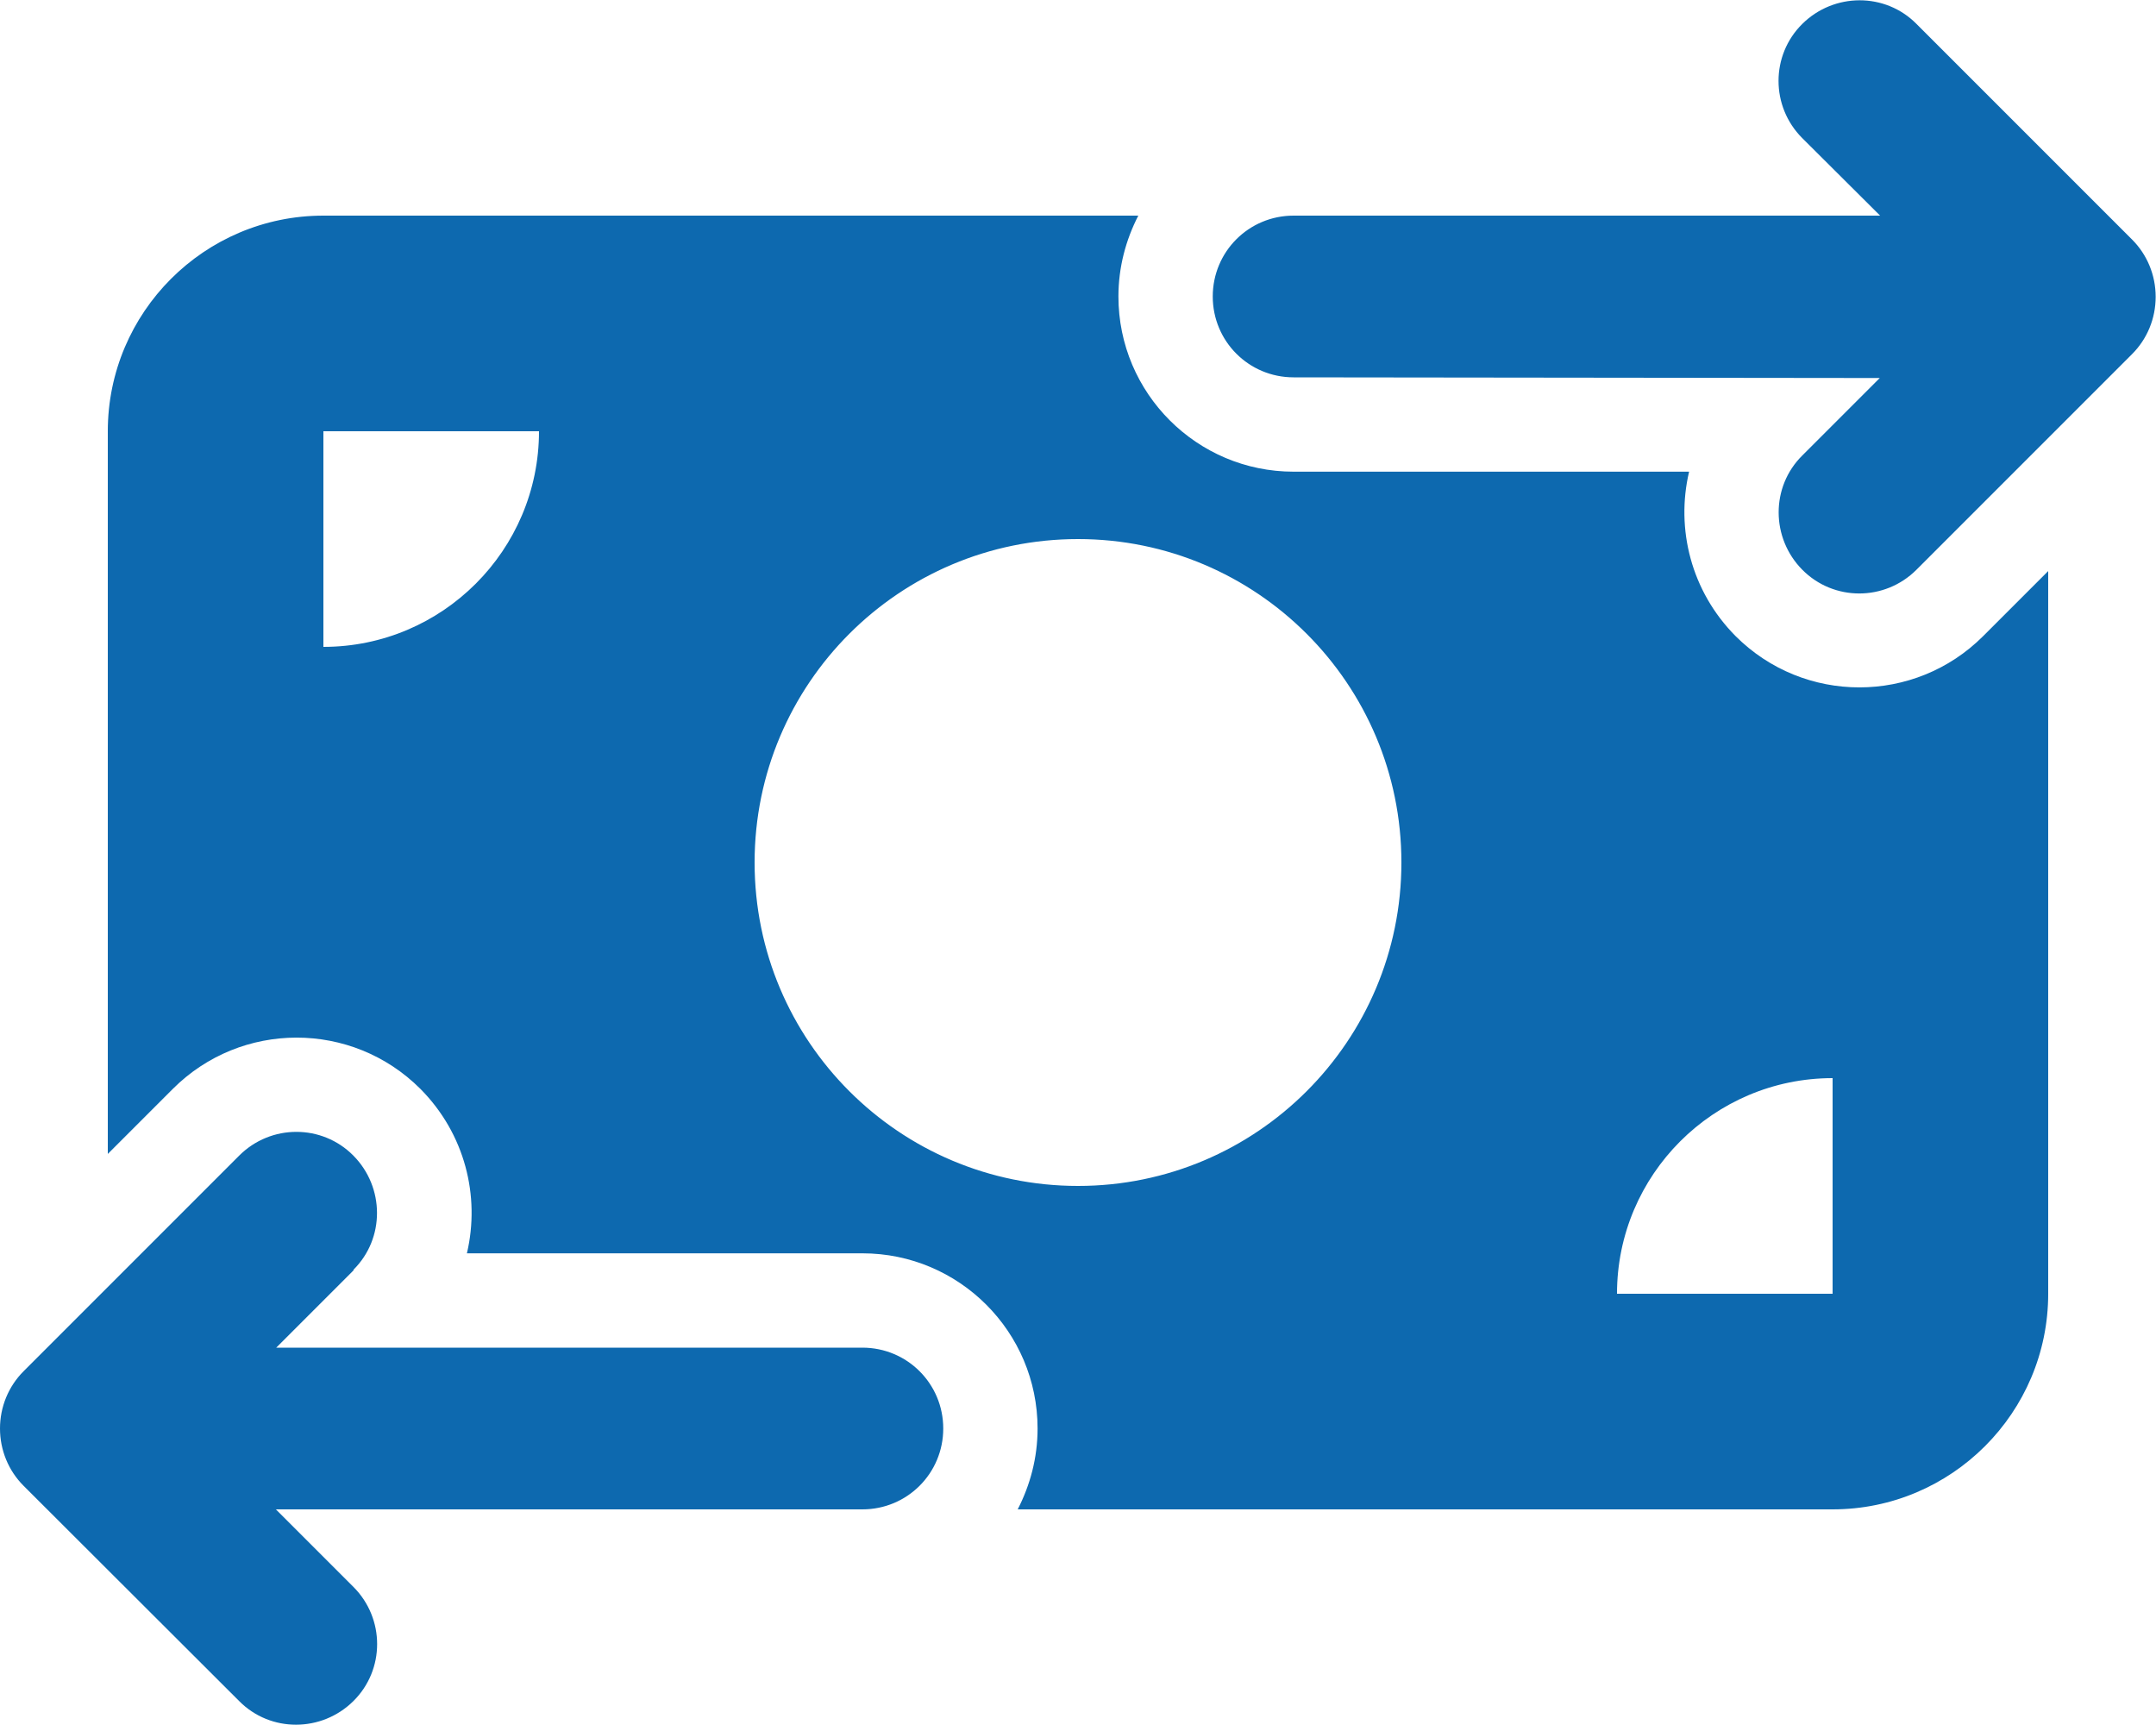
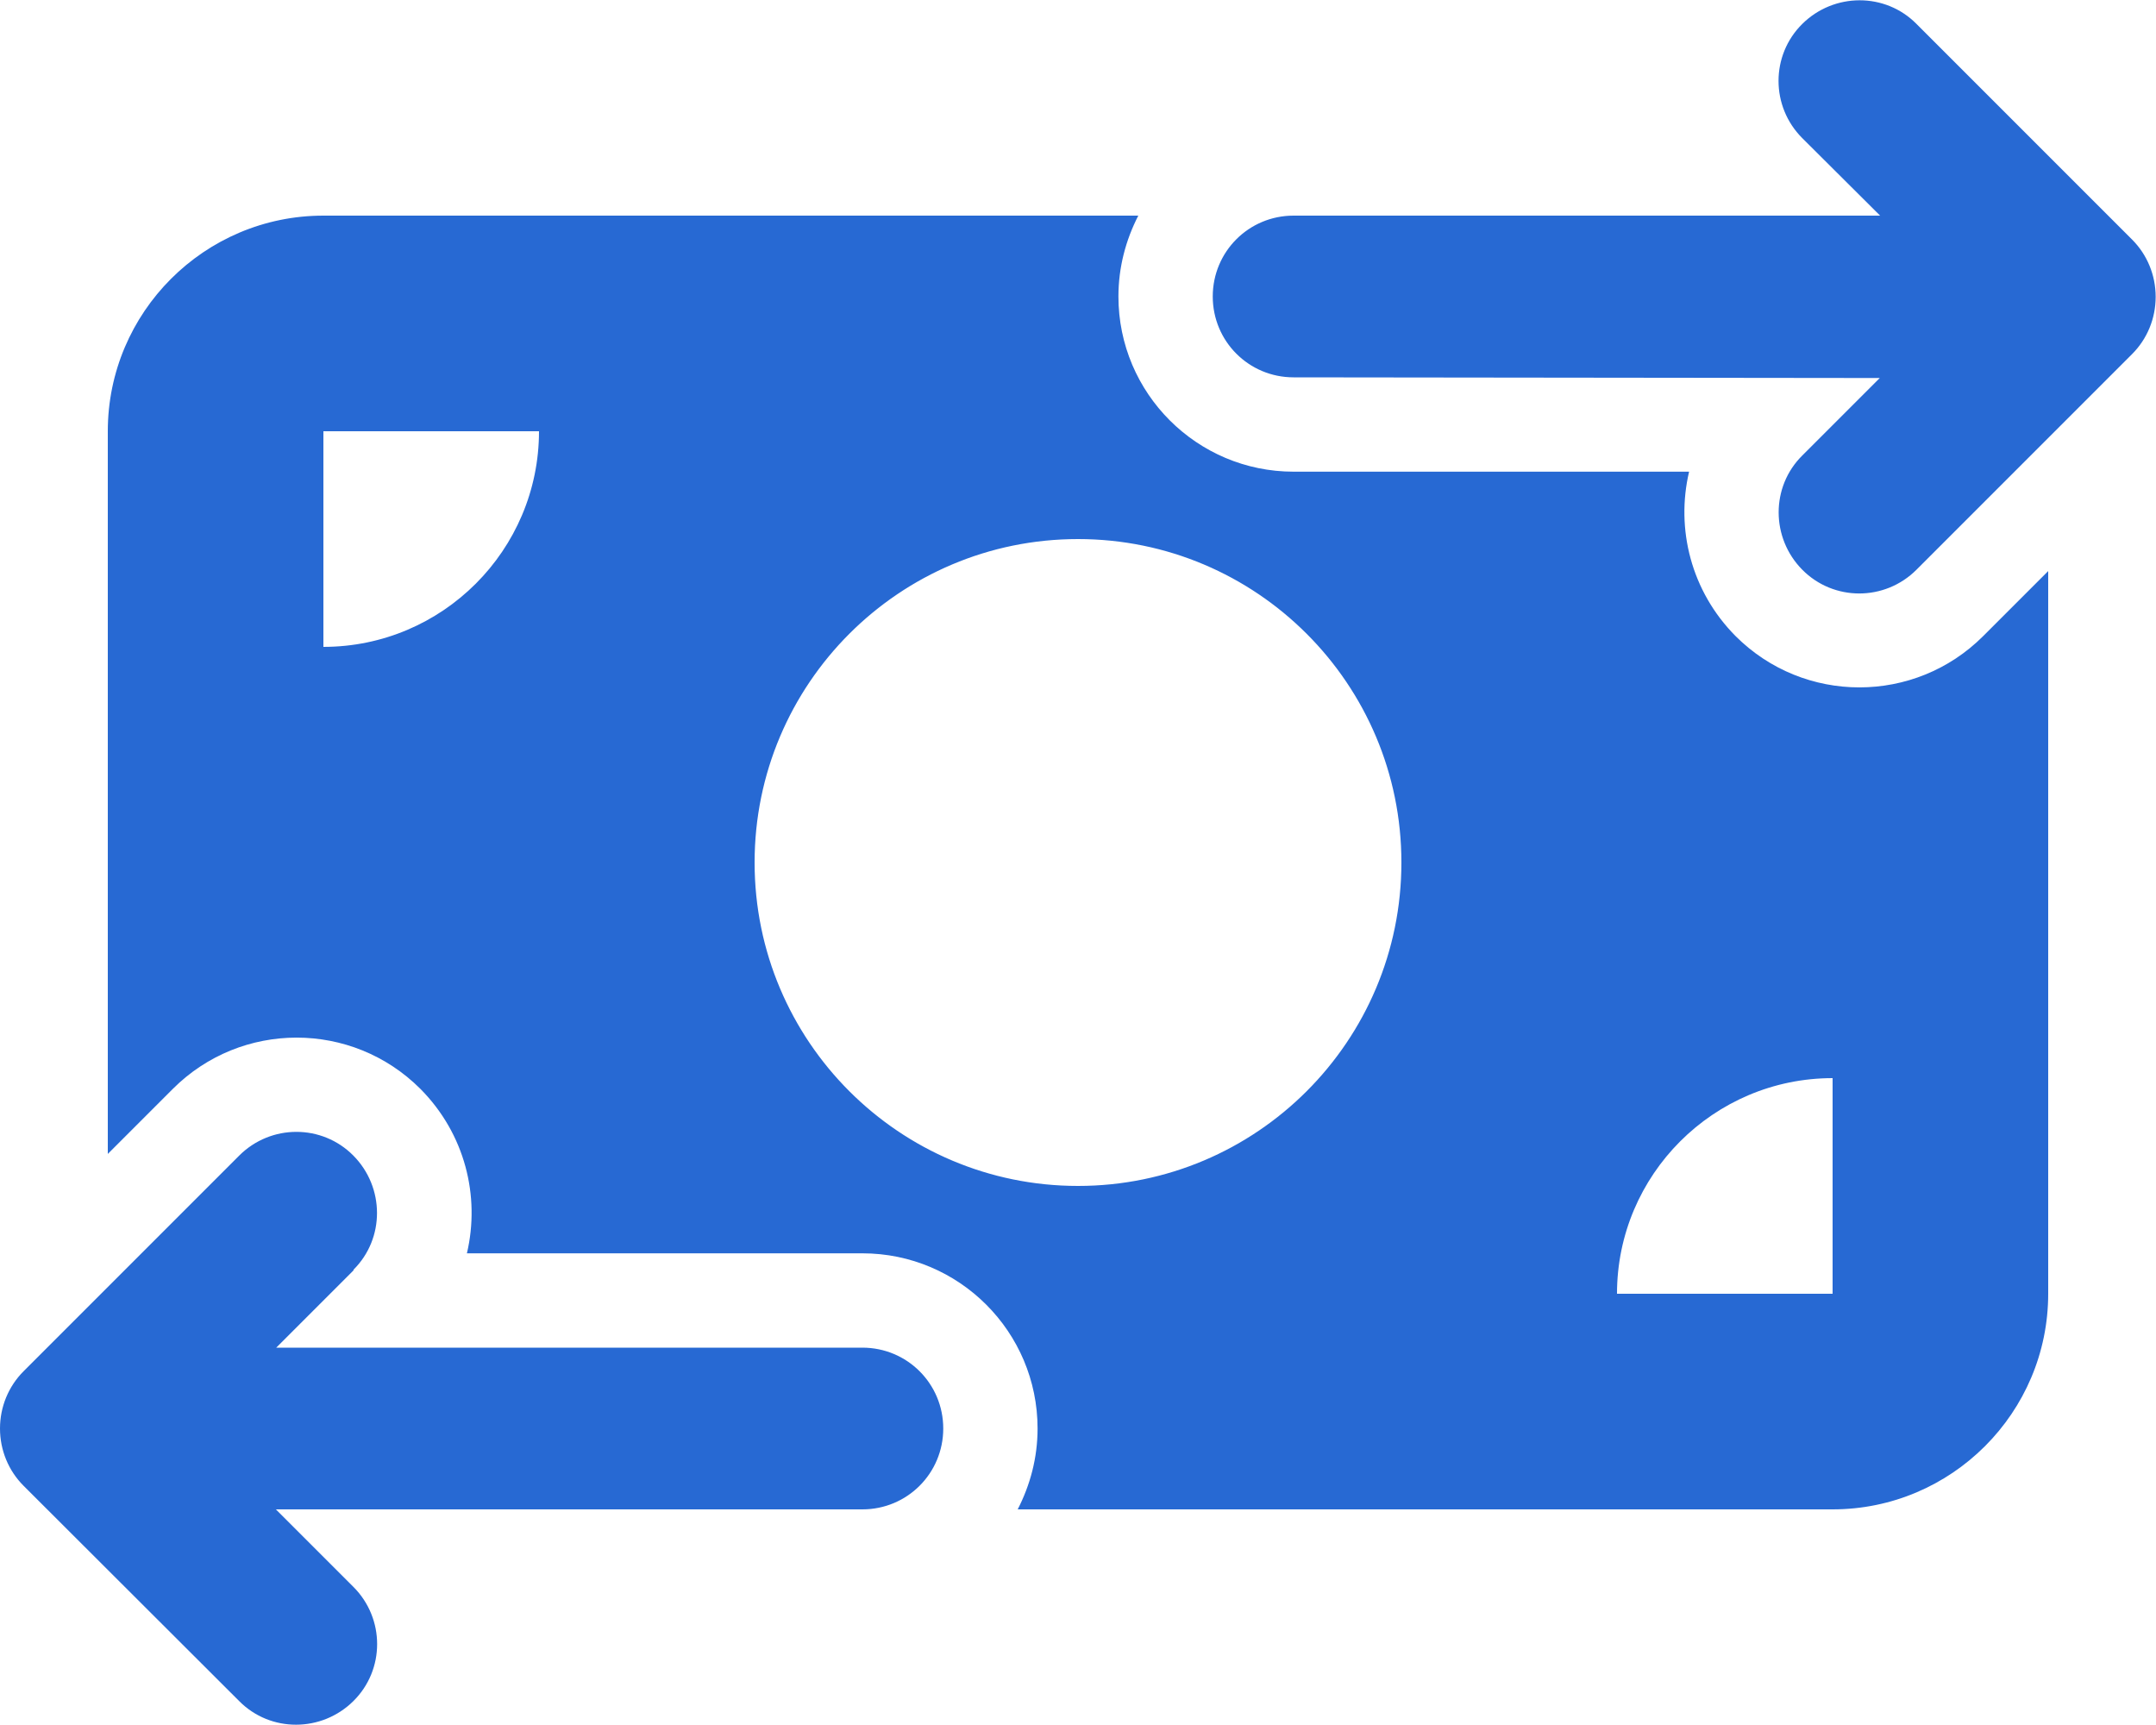
<svg xmlns="http://www.w3.org/2000/svg" viewBox="0 0 640 512">
-   <path fill="#0d69af" d="M535 41c-9.4-9.4-9.4-24.6 0-33.9s24.6-9.4 33.9 0l64 64c4.5 4.5 7 10.6 7 17s-2.5 12.5-7 17l-64 64c-9.4 9.4-24.6 9.4-33.9 0s-9.4-24.6 0-33.9l23-23L384 112c-13.3 0-24-10.7-24-24s10.7-24 24-24l174.1 0L535 41zM105 377l-23 23L256 400c13.3 0 24 10.7 24 24s-10.7 24-24 24L81.9 448l23 23c9.4 9.4 9.4 24.6 0 33.9s-24.6 9.4-33.9 0L7 441c-4.5-4.5-7-10.6-7-17s2.5-12.5 7-17l64-64c9.4-9.4 24.6-9.4 33.9 0s9.4 24.6 0 33.9zM96 64l241.9 0c-3.7 7.2-5.9 15.3-5.9 24c0 28.7 23.3 52 52 52l117.4 0c-4 17 .6 35.5 13.8 48.8c20.3 20.3 53.2 20.3 73.5 0L608 169.5 608 384c0 35.3-28.7 64-64 64l-241.9 0c3.7-7.2 5.9-15.3 5.9-24c0-28.7-23.3-52-52-52l-117.4 0c4-17-.6-35.5-13.8-48.8c-20.3-20.3-53.2-20.3-73.5 0L32 342.5 32 128c0-35.3 28.7-64 64-64zm64 64l-64 0 0 64c35.3 0 64-28.7 64-64zM544 320c-35.3 0-64 28.7-64 64l64 0 0-64zM320 352a96 96 0 1 0 0-192 96 96 0 1 0 0 192z" />
+   <path fill="#2769d3" d="M535 41c-9.4-9.4-9.4-24.6 0-33.9s24.6-9.4 33.9 0l64 64c4.5 4.5 7 10.6 7 17s-2.5 12.5-7 17l-64 64c-9.4 9.4-24.6 9.4-33.9 0s-9.4-24.6 0-33.9l23-23L384 112c-13.3 0-24-10.7-24-24s10.7-24 24-24l174.1 0L535 41zM105 377l-23 23L256 400c13.3 0 24 10.7 24 24s-10.7 24-24 24L81.9 448l23 23c9.4 9.4 9.4 24.6 0 33.9s-24.6 9.4-33.9 0L7 441c-4.5-4.5-7-10.6-7-17s2.5-12.5 7-17l64-64c9.4-9.4 24.6-9.4 33.9 0s9.4 24.6 0 33.9zM96 64l241.9 0c-3.7 7.2-5.9 15.3-5.9 24c0 28.7 23.3 52 52 52l117.4 0c-4 17 .6 35.5 13.8 48.8c20.3 20.3 53.2 20.3 73.5 0L608 169.5 608 384c0 35.3-28.7 64-64 64l-241.9 0c3.7-7.2 5.9-15.3 5.9-24c0-28.7-23.3-52-52-52l-117.4 0c4-17-.6-35.5-13.8-48.8c-20.3-20.3-53.2-20.3-73.5 0L32 342.5 32 128c0-35.3 28.7-64 64-64zm64 64l-64 0 0 64c35.3 0 64-28.7 64-64zM544 320c-35.3 0-64 28.7-64 64l64 0 0-64zM320 352a96 96 0 1 0 0-192 96 96 0 1 0 0 192z" />
</svg>
